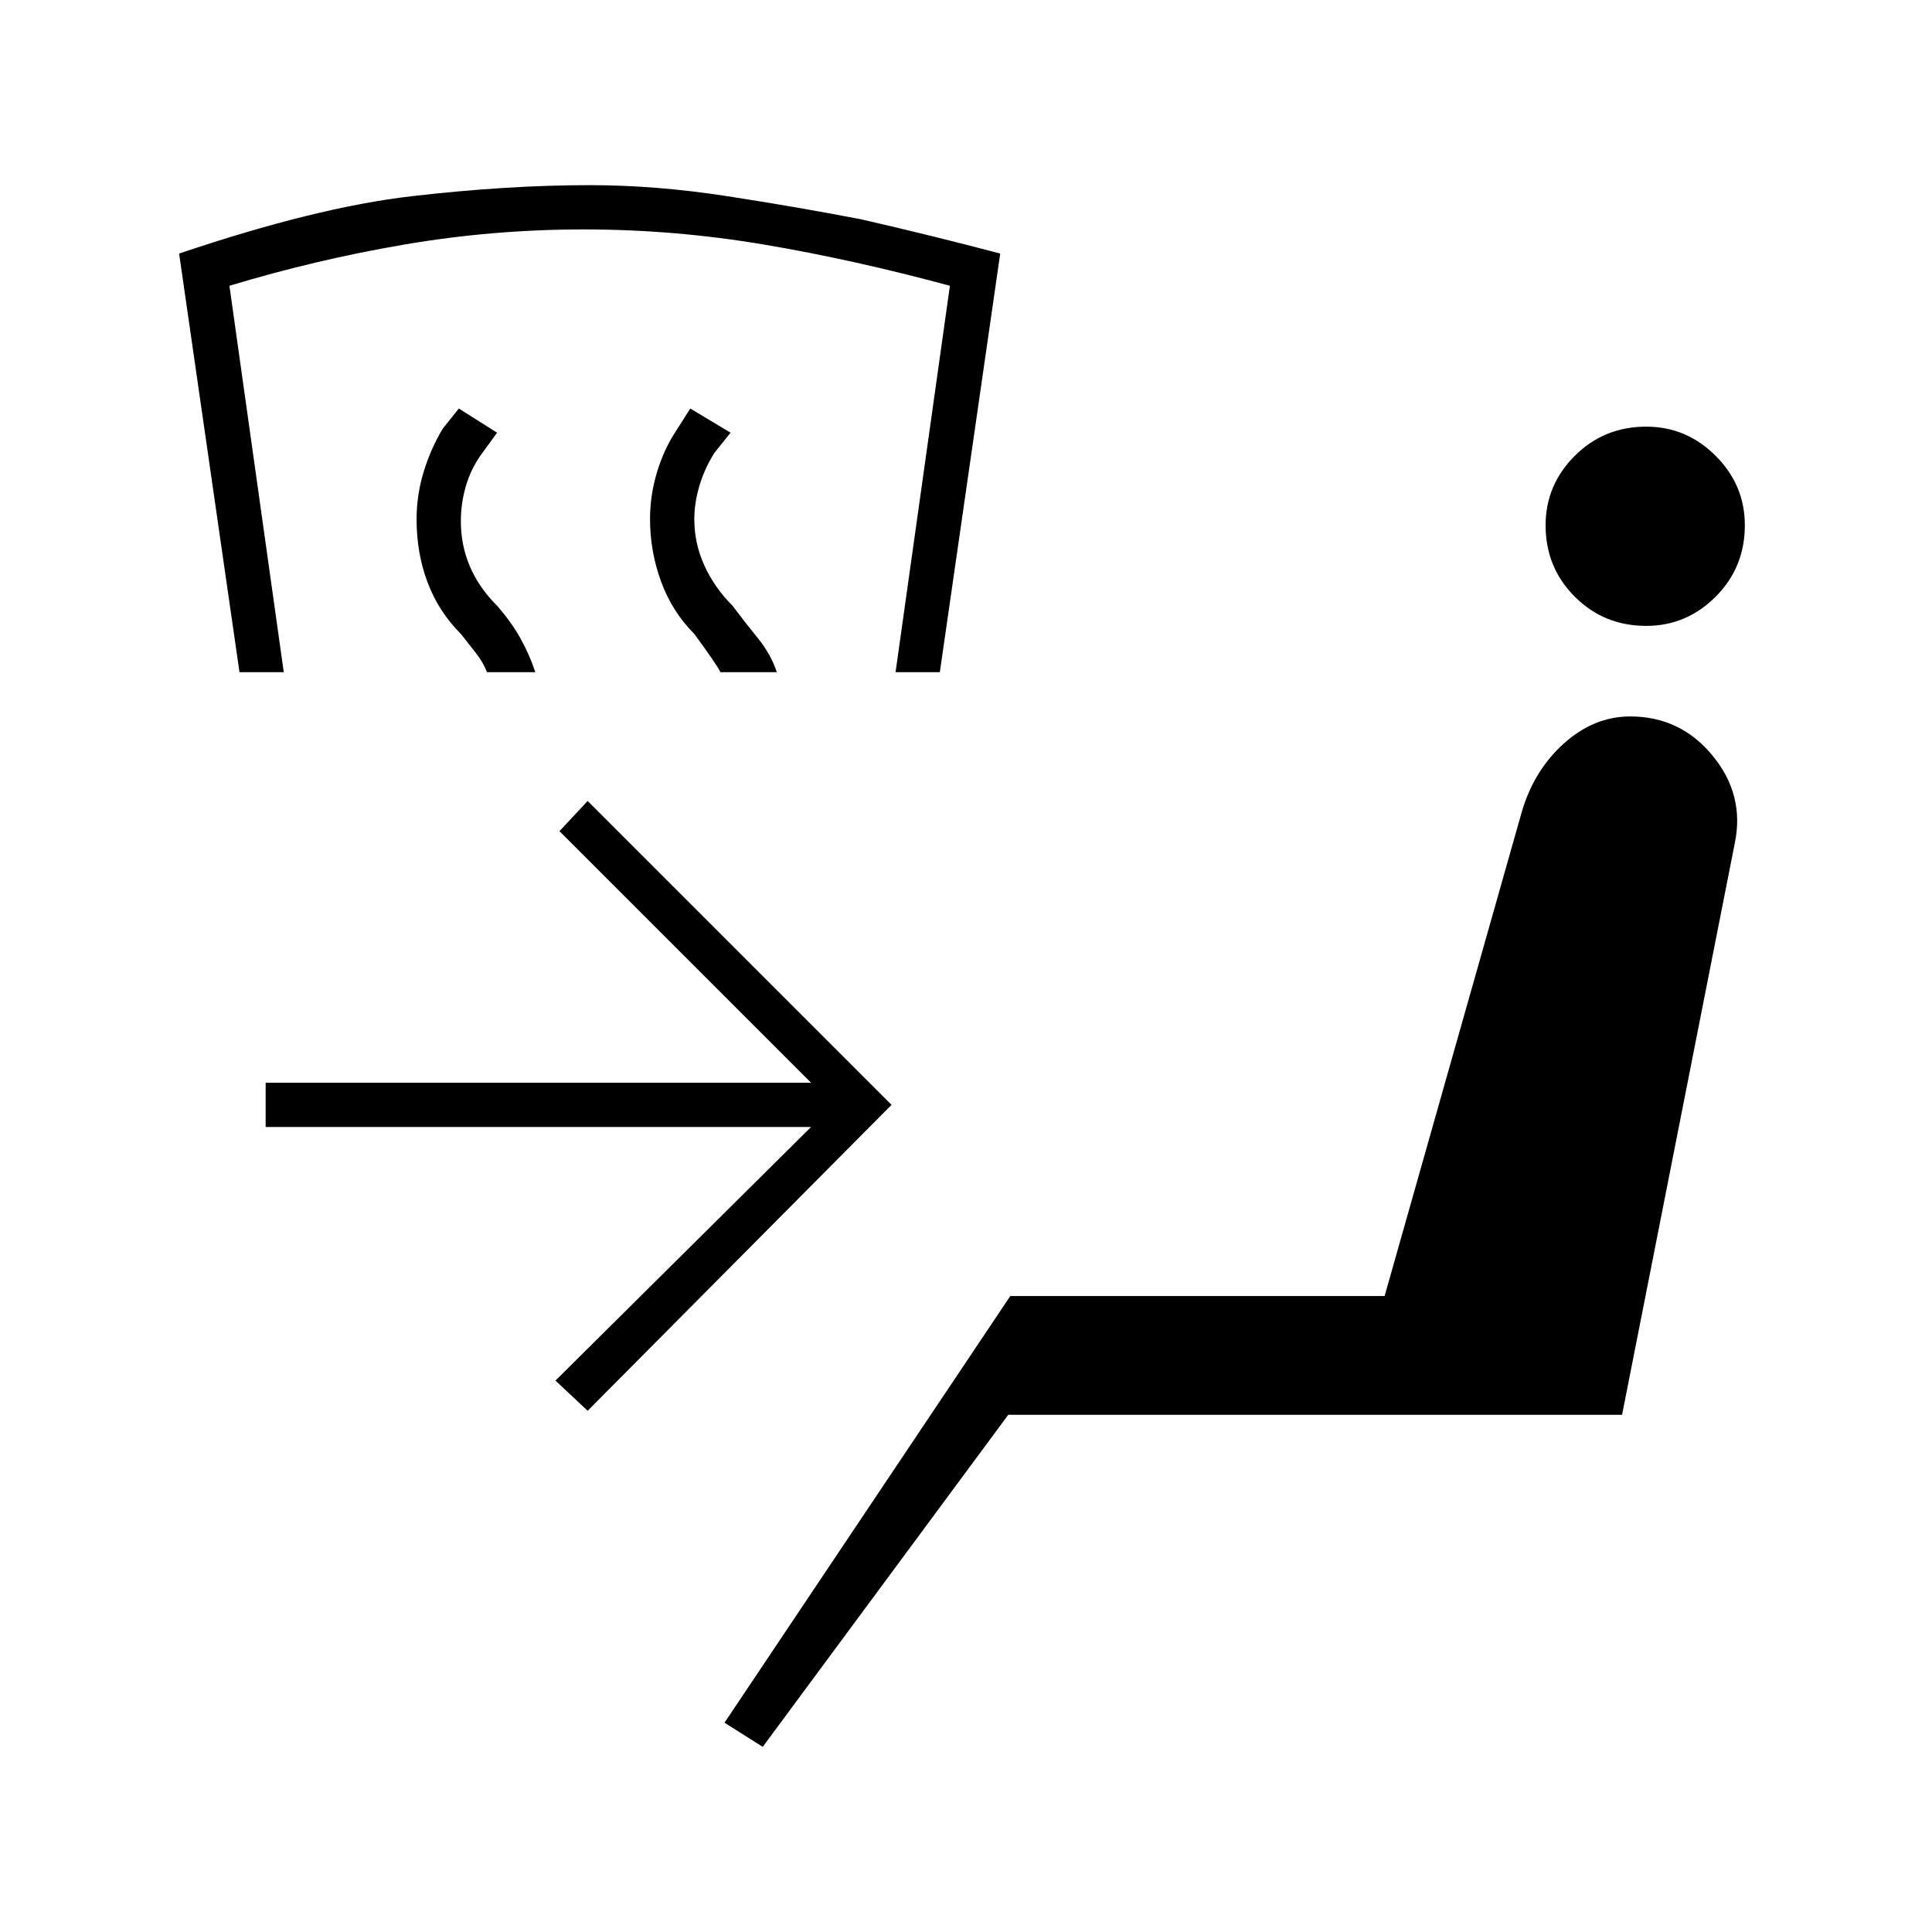
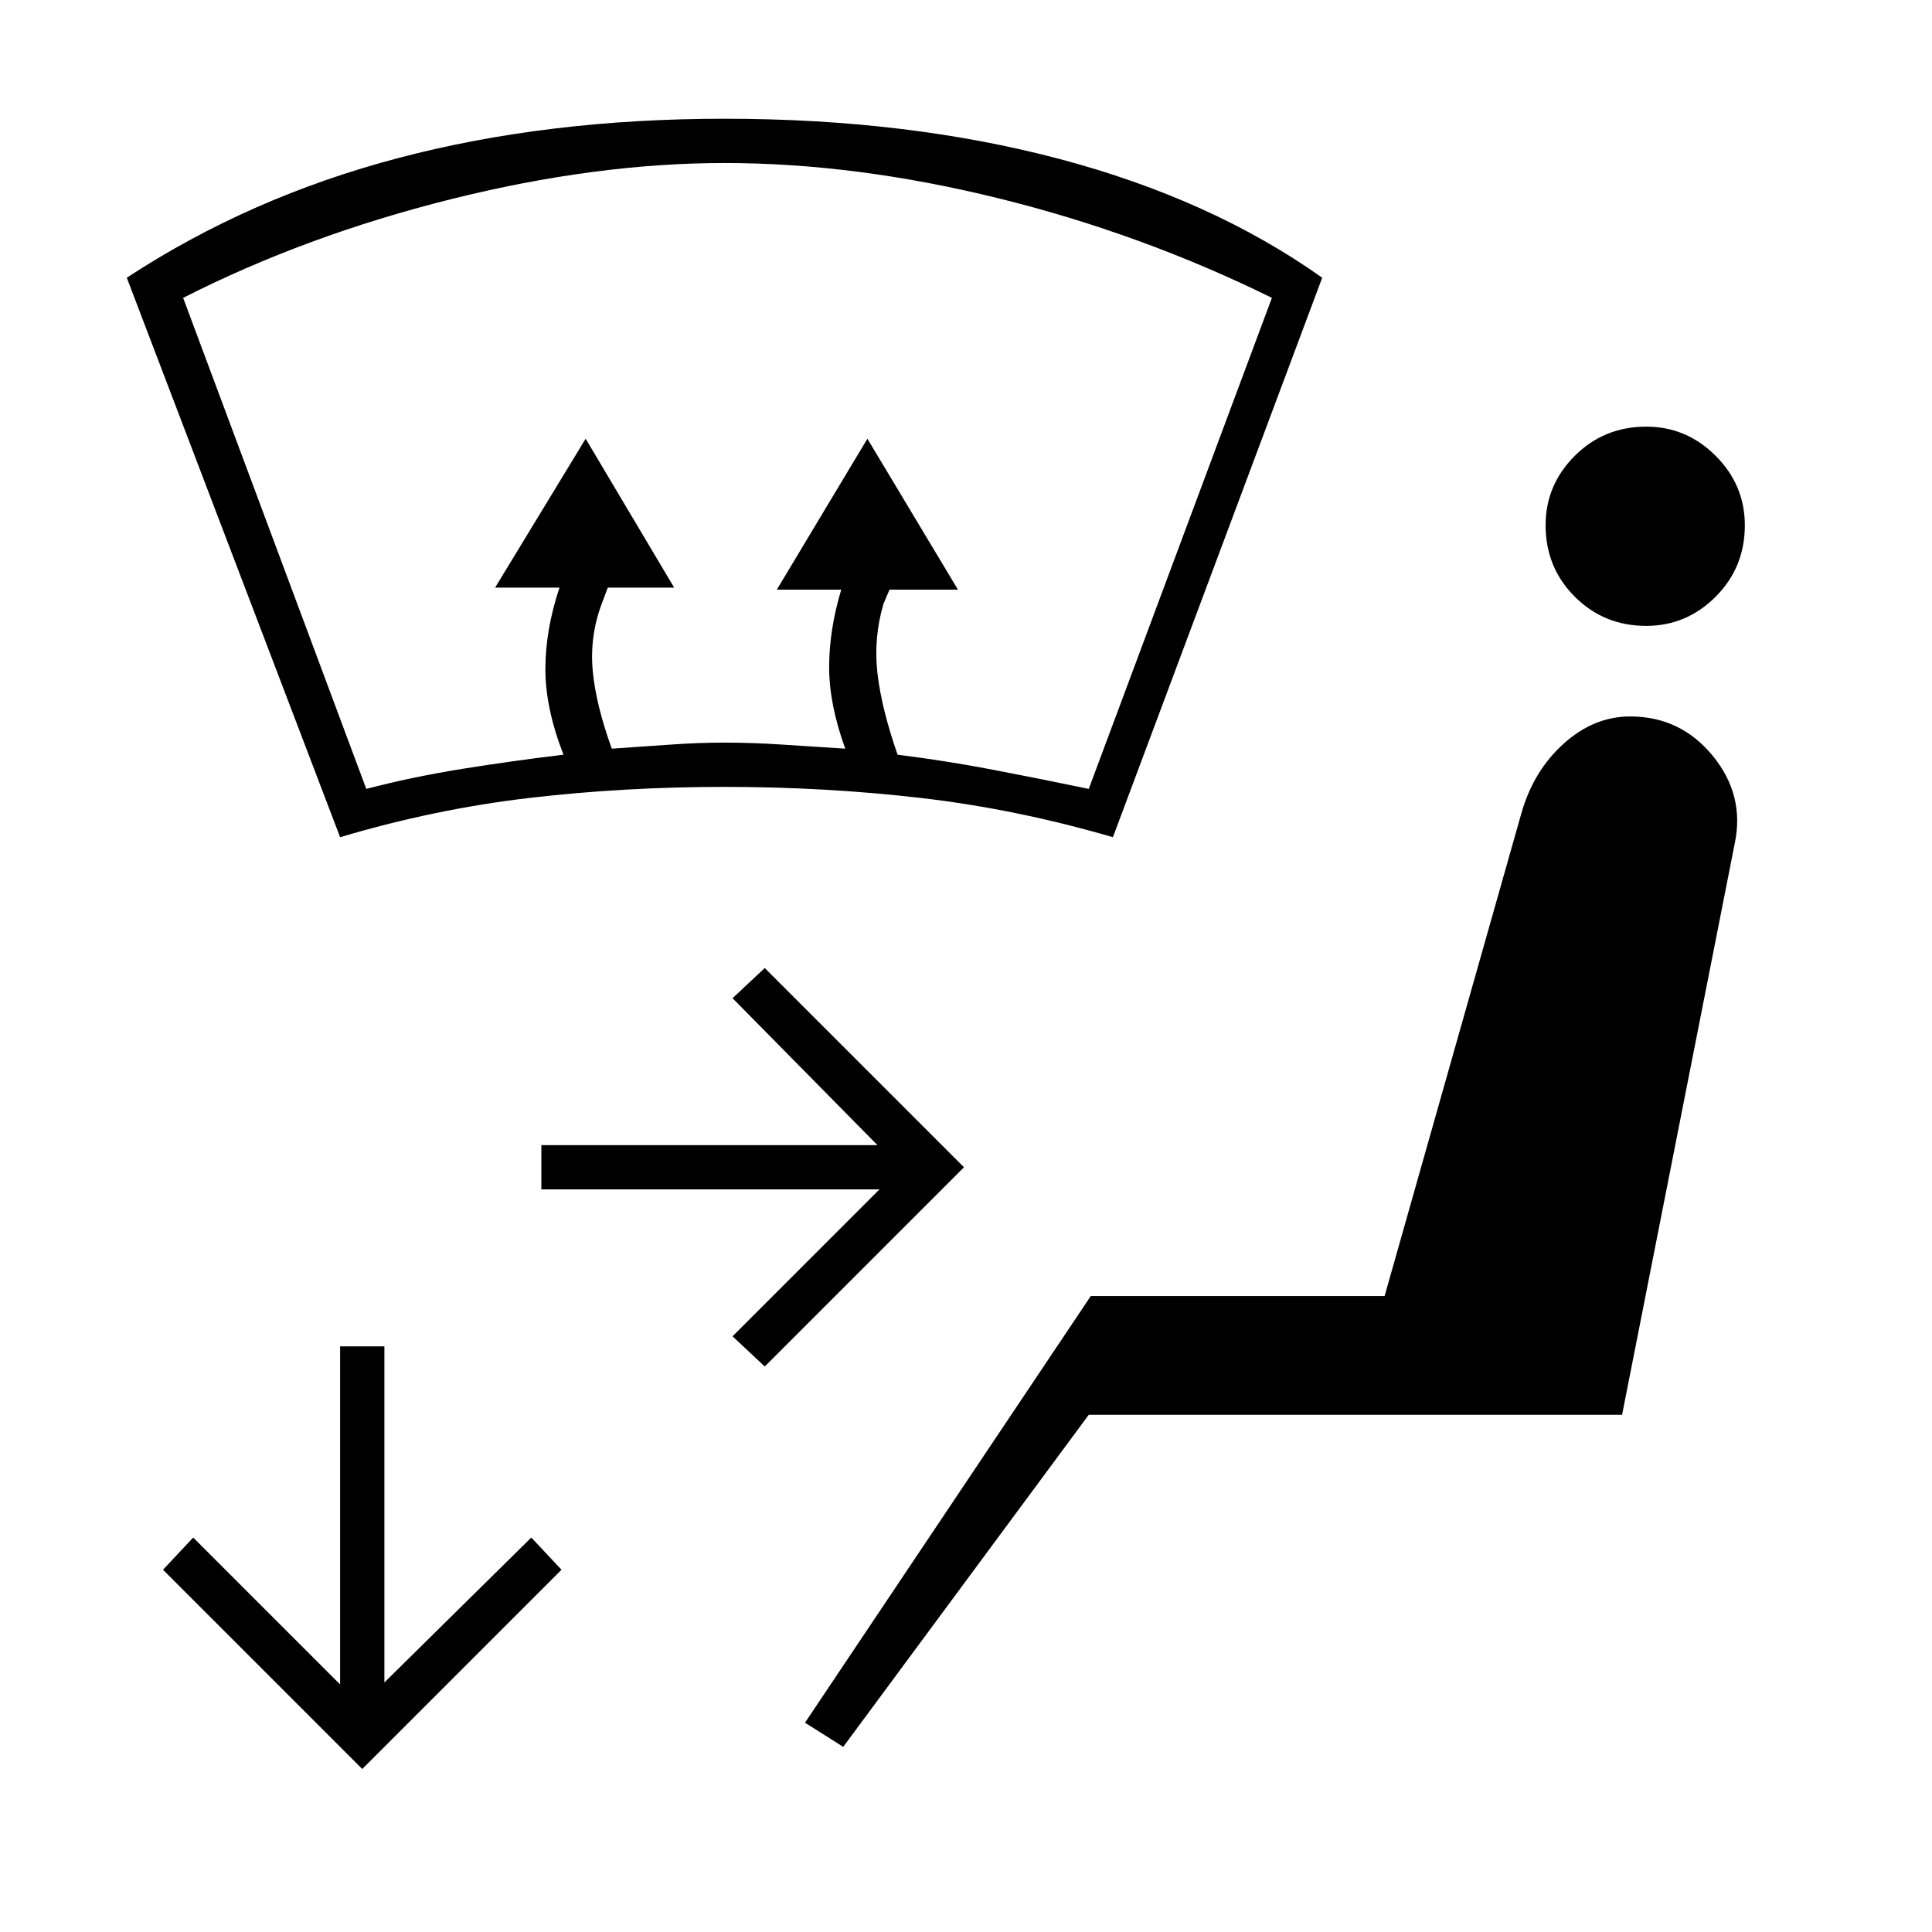
<svg xmlns="http://www.w3.org/2000/svg" viewBox="0 -960 960 960">
-   <path d="m379-92-19-12 142-212h186l68-240q6-21 21-34.5t33-13.5q25 0 41 19.5t11 43.5l-56 284H501L379-92Zm439-557q-21 0-35.5-14.5T768-699q0-20 14.5-34.5T818-748q20 0 34.5 14.5T867-699q0 21-14.5 35.5T818-649Zm-576 23q-2-5-5.5-9.5T229-645q-11-11-16.5-25.5T207-702q0-12 3.5-23.5T220-747l8-10 19 12-8 11q-5 7-7.5 15.5T229-701q0 12 4.5 22.5T247-659q7 8 11.5 16t7.5 17h-24Zm-123 0L89-834q68-23 115.5-28.5T293-868q33 0 68.5 5.5T428-851q35 8 69 17l-30 208h-22l27-192q-48-13-92.5-20.5T290-846q-45 0-89 7.5T114-818l27 192h-22Zm239 0q-2-4-13-19-11-11-16.5-26t-5.5-31q0-12 3.5-23.5T336-746l7-11 20 12-8 10q-5 8-7.5 16.5T345-702q0 12 5 23t14 20q6 8 12.5 16t9.5 17h-28Zm-66 367-16-15 127-126H132v-22h271L278-547l14-15 151 151-151 152Z" />
+   <path d="m180-81-99-99 15-16 73 73v-168h22v167l73-72 15 16-99 99Zm200-200-16-15 73-73H269v-22h167l-72-73 16-15 99 99-99 99ZM169-544 63-822q61-40 135-59.5T360-901q91 0 166.5 20T657-822L553-544q-48-14-95.5-19.5T360-569q-50 0-97 5.5T169-544Zm13-24q23-6 48-10t50-7q-9-23-9-42.5t7-40.5h-32l45-74 44 74h-33l-3 8q-6 16-4.5 33t9.5 39q15-1 29-2t27-1q14 0 29 1t31 2q-8-22-8-40.5t6-38.5h-32l45-75 45 75h-34l-3 7q-5 17-3 34.5t10 40.5q24 3 47.5 7.5T541-568l91-244q-65-32-136-49.5T360-879q-64 0-136 18T91-812l91 244ZM419-92l-19-12 142-212h146l68-240q6-21 21-34.5t33-13.5q25 0 41 19.5t11 43.5l-56 284H541L419-92Zm399-557q-21 0-35.5-14.5T768-699q0-20 14.5-34.5T818-748q20 0 34.5 14.5T867-699q0 21-14.5 35.5T818-649Z" />
</svg>
